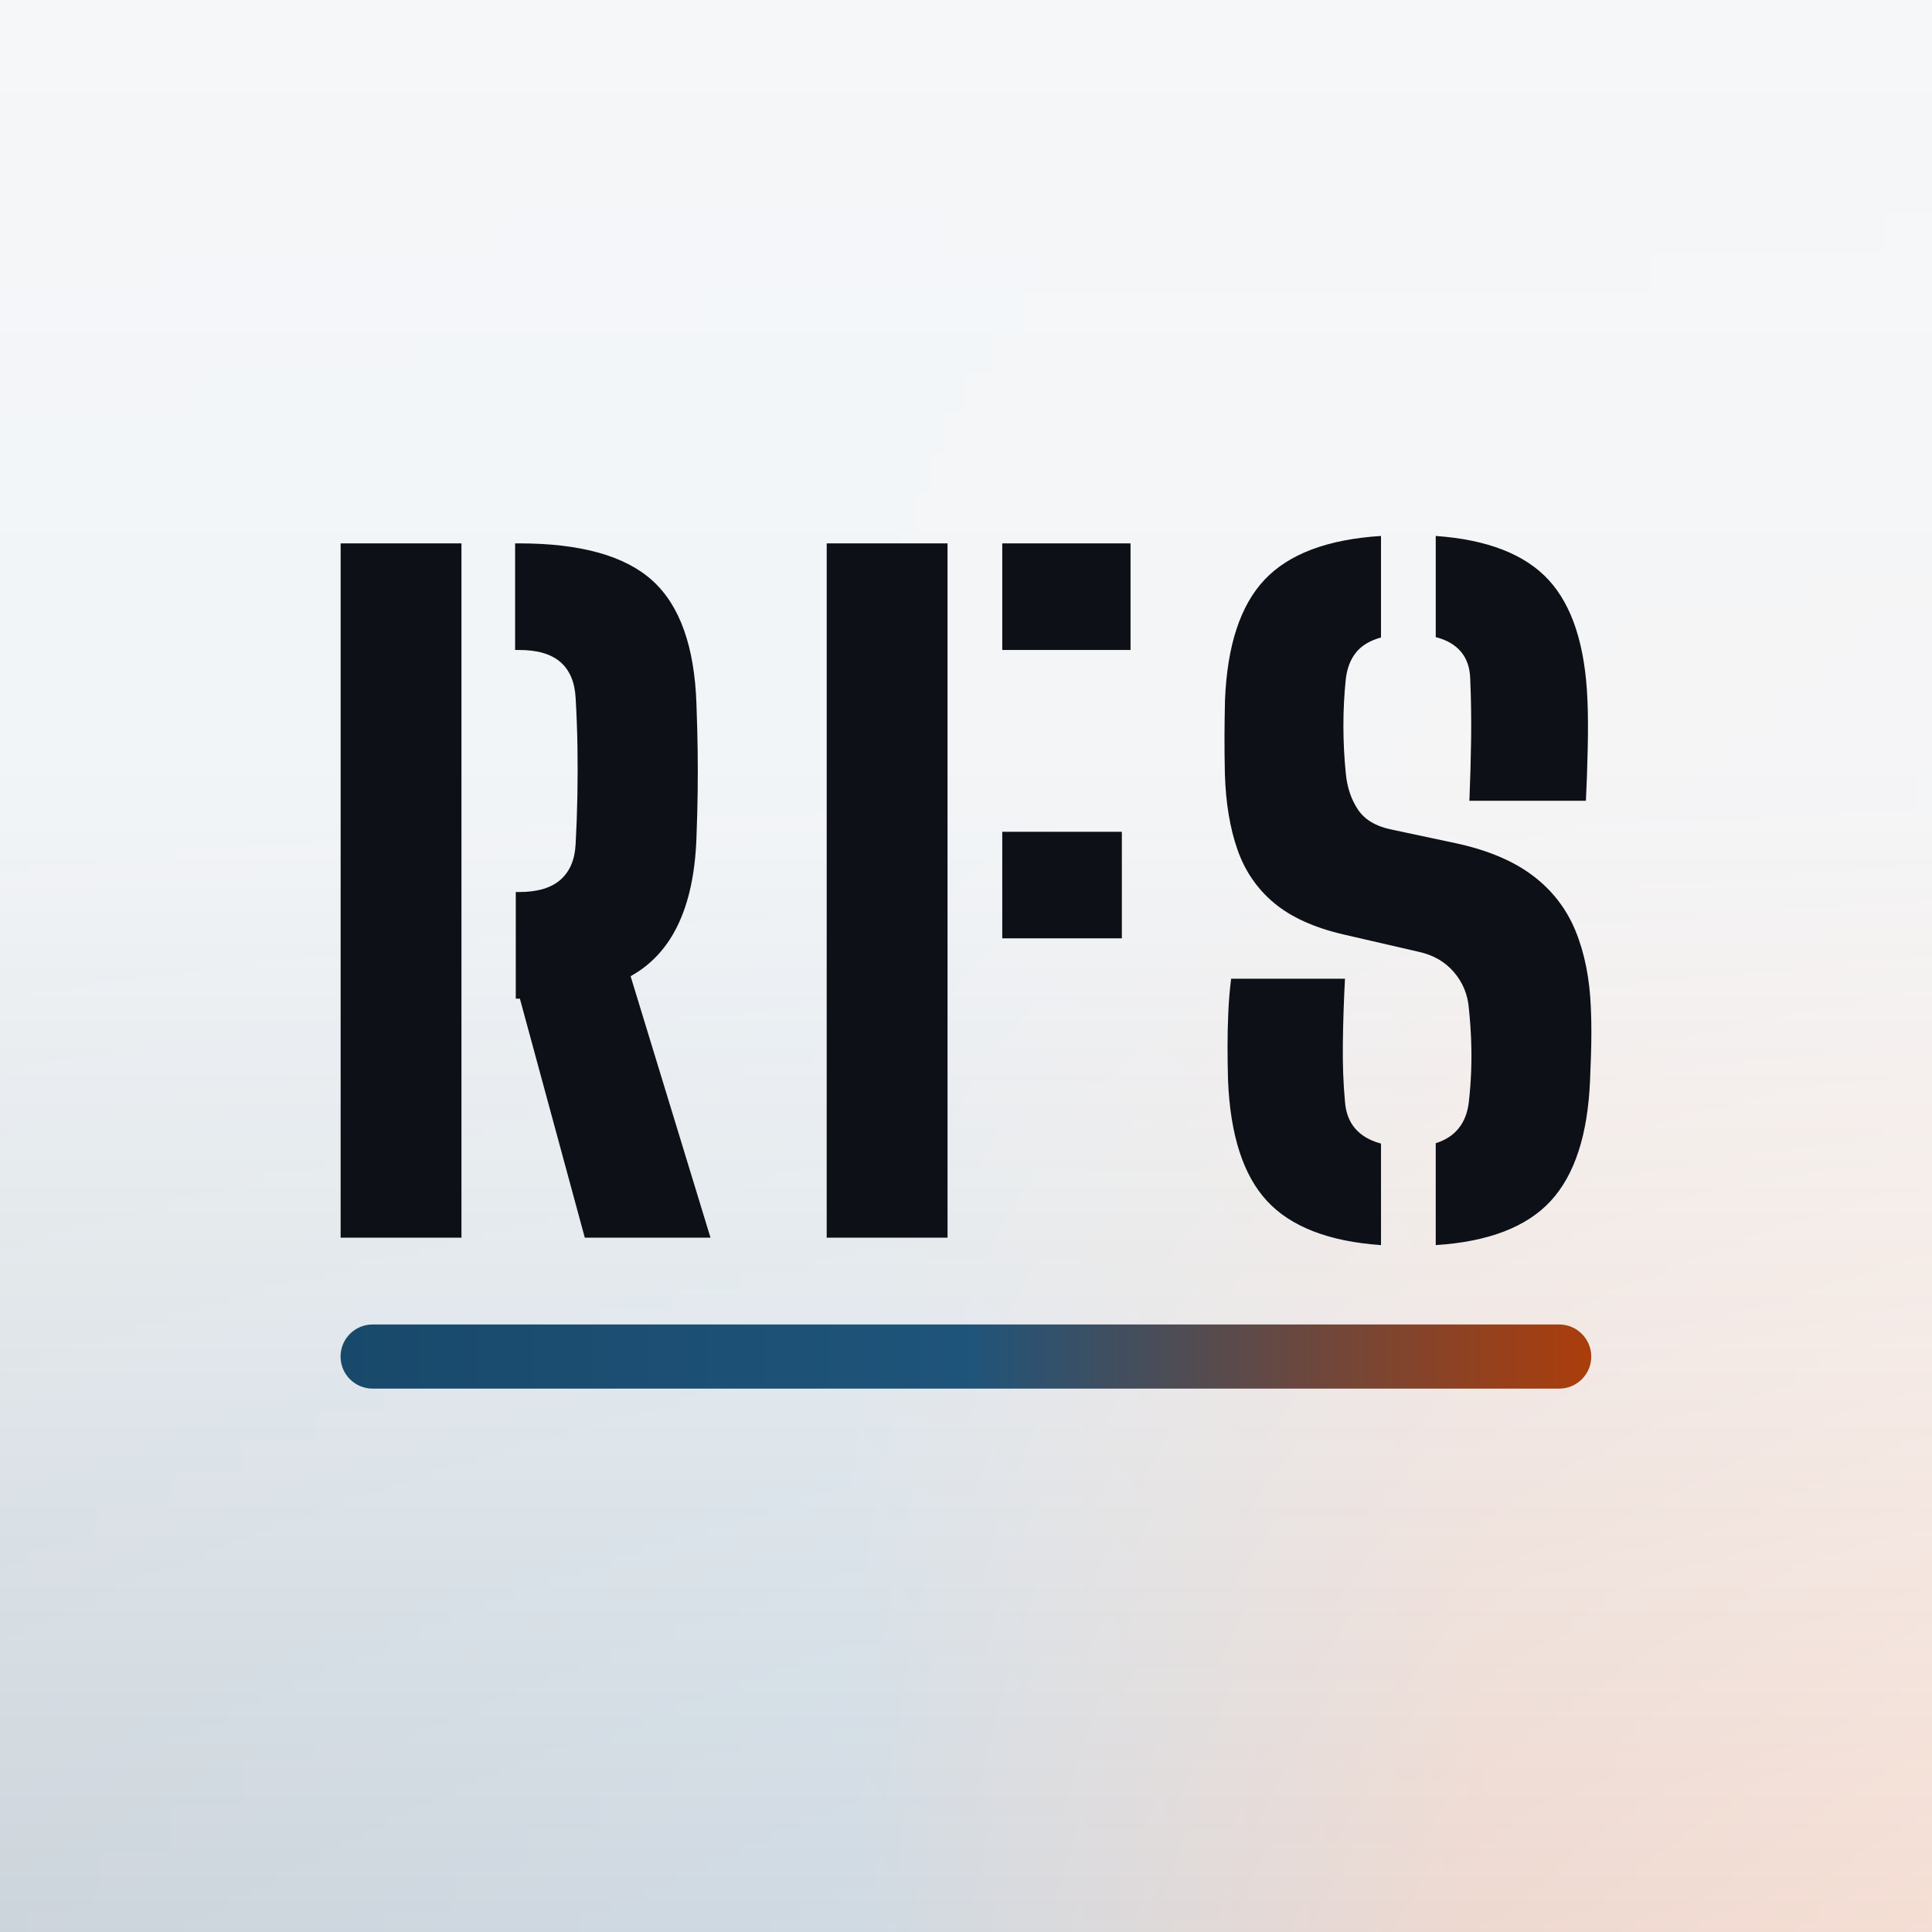
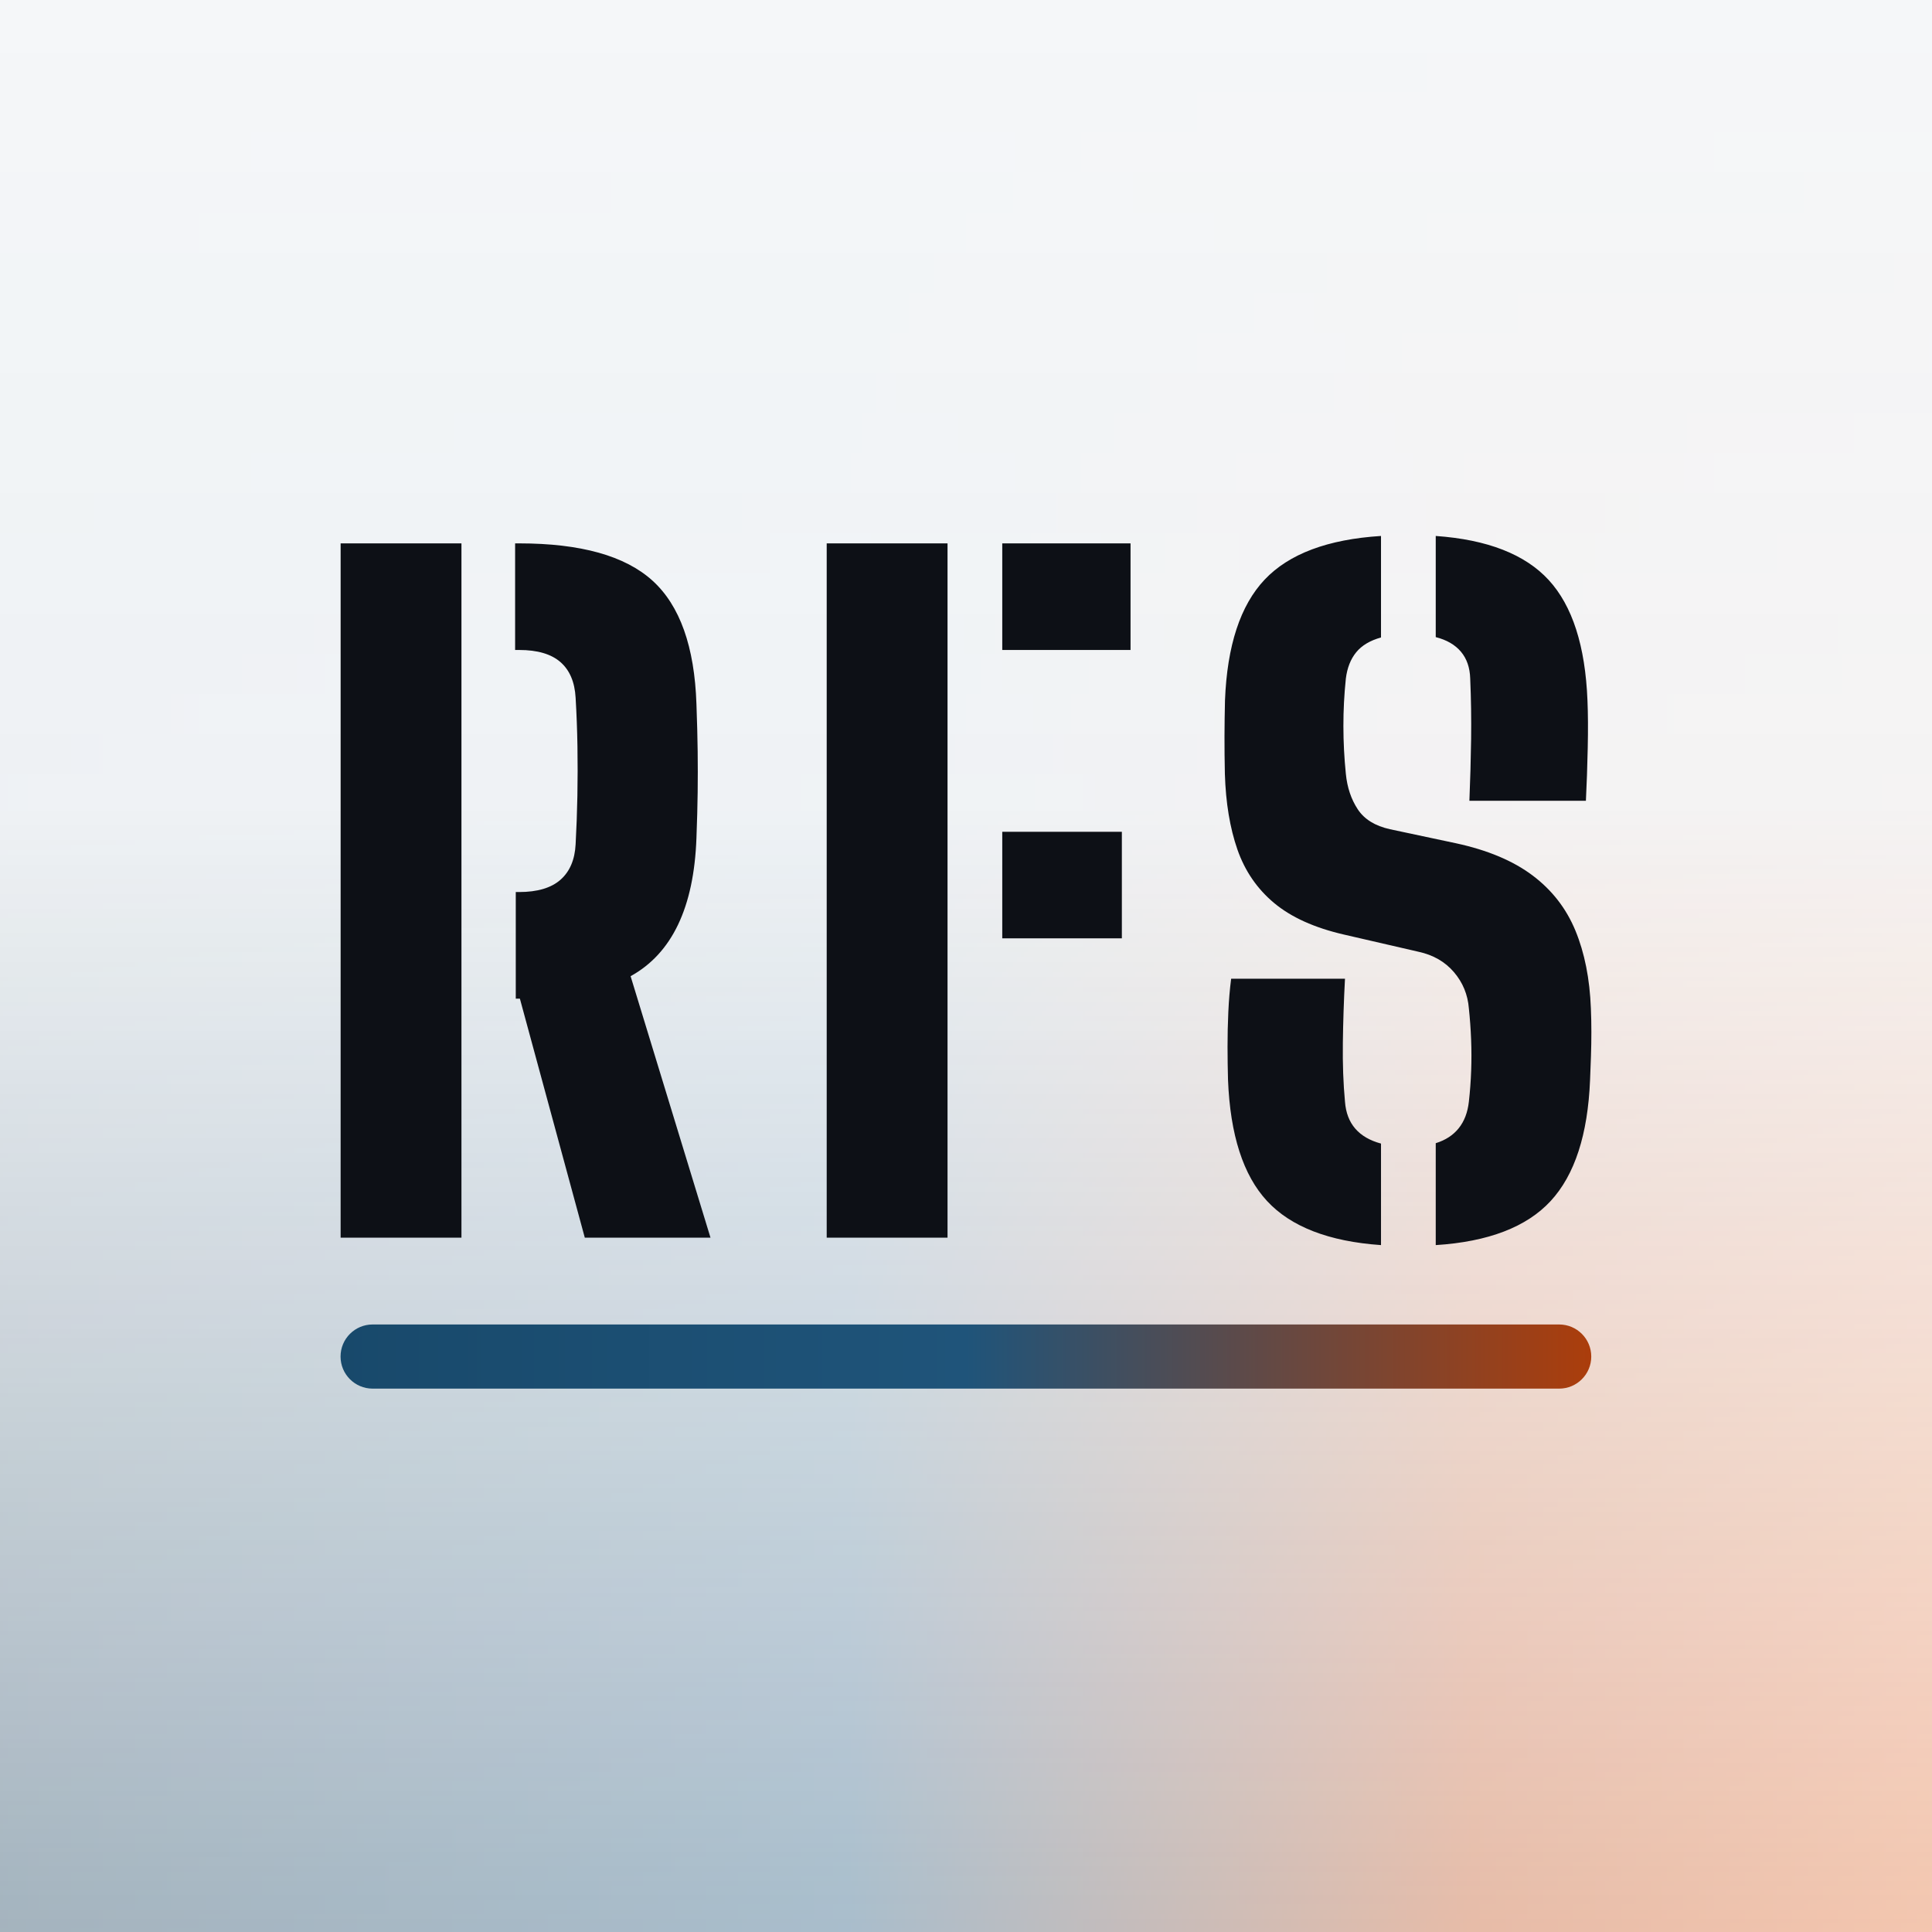
<svg xmlns="http://www.w3.org/2000/svg" viewBox="0 0 1024 1024" width="1024" height="1024" role="img" aria-label="RFS">
  <defs>
    <linearGradient id="cyc-h" x1="0%" y1="0%" x2="100%" y2="0%">
      <stop offset="0%" stop-color="#133954" />
      <stop offset="44%" stop-color="#1F547A" />
      <stop offset="76%" stop-color="#CC5016" />
      <stop offset="100%" stop-color="#F06E2B" />
    </linearGradient>
    <linearGradient id="cyc-fade" x1="0%" y1="0%" x2="0%" y2="100%">
      <stop offset="0%" stop-color="#FFFFFF" stop-opacity="0" />
      <stop offset="42%" stop-color="#FFFFFF" stop-opacity="0.08" />
      <stop offset="74%" stop-color="#FFFFFF" stop-opacity="0.58" />
      <stop offset="100%" stop-color="#FFFFFF" stop-opacity="1" />
    </linearGradient>
    <mask id="cyc-m">
      <rect width="1024" height="1024" fill="url(#cyc-fade)" />
    </mask>
    <linearGradient id="rule" x1="0%" y1="0%" x2="100%" y2="0%">
      <stop offset="0%" stop-color="#18496B" />
      <stop offset="50%" stop-color="#1F547A" />
      <stop offset="100%" stop-color="#AD3D0A" />
    </linearGradient>
  </defs>
  <rect width="1024" height="1024" fill="#F5F7F9" />
-   <rect width="1024" height="1024" fill="url(#cyc-h)" opacity="0.18" mask="url(#cyc-m)" />
+   <rect width="1024" height="1024" fill="url(#cyc-h)" opacity="0.36" mask="url(#cyc-m)" />
  <path d="M309.96 656 275.55 529.3H273.37V472.8H275.11Q289.69 472.8 297.08 466.28Q304.46 459.76 305.09 447.5Q305.78 434.81 306.03 421.73Q306.27 408.65 306.06 395.57Q305.84 382.5 305.09 369.83Q304.4 357.34 297.05 350.92Q289.69 344.5 275.16 344.5H273.02V288H275.16Q324.07 288 345.84 307.76Q367.61 327.52 369.13 373.15Q369.65 387.34 369.78 398.25Q369.91 409.16 369.78 419.84Q369.65 430.53 369.13 444.18Q367.15 499.27 334.23 517.4L376.58 656ZM180.54 656V288H244.58V656Z M438.17 656V288H502.21V656ZM531.22 497.33V440.86H594.61V497.33ZM531.22 344.5V288H599.21V344.5Z M731.96 659.93Q690.51 657.03 671.55 636.55Q652.59 616.07 650.87 572.3Q650.64 564.08 650.62 554.84Q650.61 545.6 651.04 536.31Q651.47 527.02 652.53 518.74H712.87Q711.95 536.07 711.74 552.78Q711.52 569.5 712.87 583.93Q713.53 592.67 718.32 598.2Q723.11 603.74 731.96 606.12ZM760.97 659.93V605.92Q768.72 603.51 773.15 597.99Q777.58 592.47 778.53 583.93Q779.45 575.76 779.75 567.49Q780.05 559.22 779.72 550.93Q779.39 542.65 778.53 534.47Q777.67 523.5 770.61 515.25Q763.56 506.99 751.83 504.45L712.24 495.32Q688.86 489.92 675.34 478.64Q661.81 467.35 655.85 450.25Q649.9 433.14 649.21 410.17Q648.98 399.33 649.01 390.14Q649.04 380.94 649.27 371.21Q650.96 327.67 670.3 307.2Q689.65 286.74 731.96 284.07V337.88Q723.31 340.26 718.85 345.68Q714.39 351.1 713.33 359.64Q712.01 372.26 712.03 384.89Q712.04 397.52 713.33 410.17Q714.39 420.97 719.63 428.93Q724.86 436.89 736.73 439.51L771.8 446.97Q796.88 452.4 812.31 464.02Q827.75 475.63 835.03 493.31Q842.31 510.99 843.2 534.47Q843.46 540.47 843.46 546.95Q843.46 553.43 843.24 559.89Q843.03 566.36 842.77 572.3Q841.02 615.84 821.89 636.55Q802.76 657.26 760.97 659.93ZM778.81 424.43Q779.5 407.81 779.72 391.72Q779.93 375.63 779.24 359.64Q778.98 350.93 774.32 345.41Q769.66 339.89 760.97 337.68V284.07Q802.07 286.97 820.87 307.45Q839.67 327.93 841.39 371.27Q841.85 381.84 841.53 396.53Q841.22 411.22 840.56 424.43Z" fill="#0D1016" />
  <rect x="180.5" y="702.0" width="662.9" height="34" rx="17.0" fill="url(#rule)" />
</svg>
